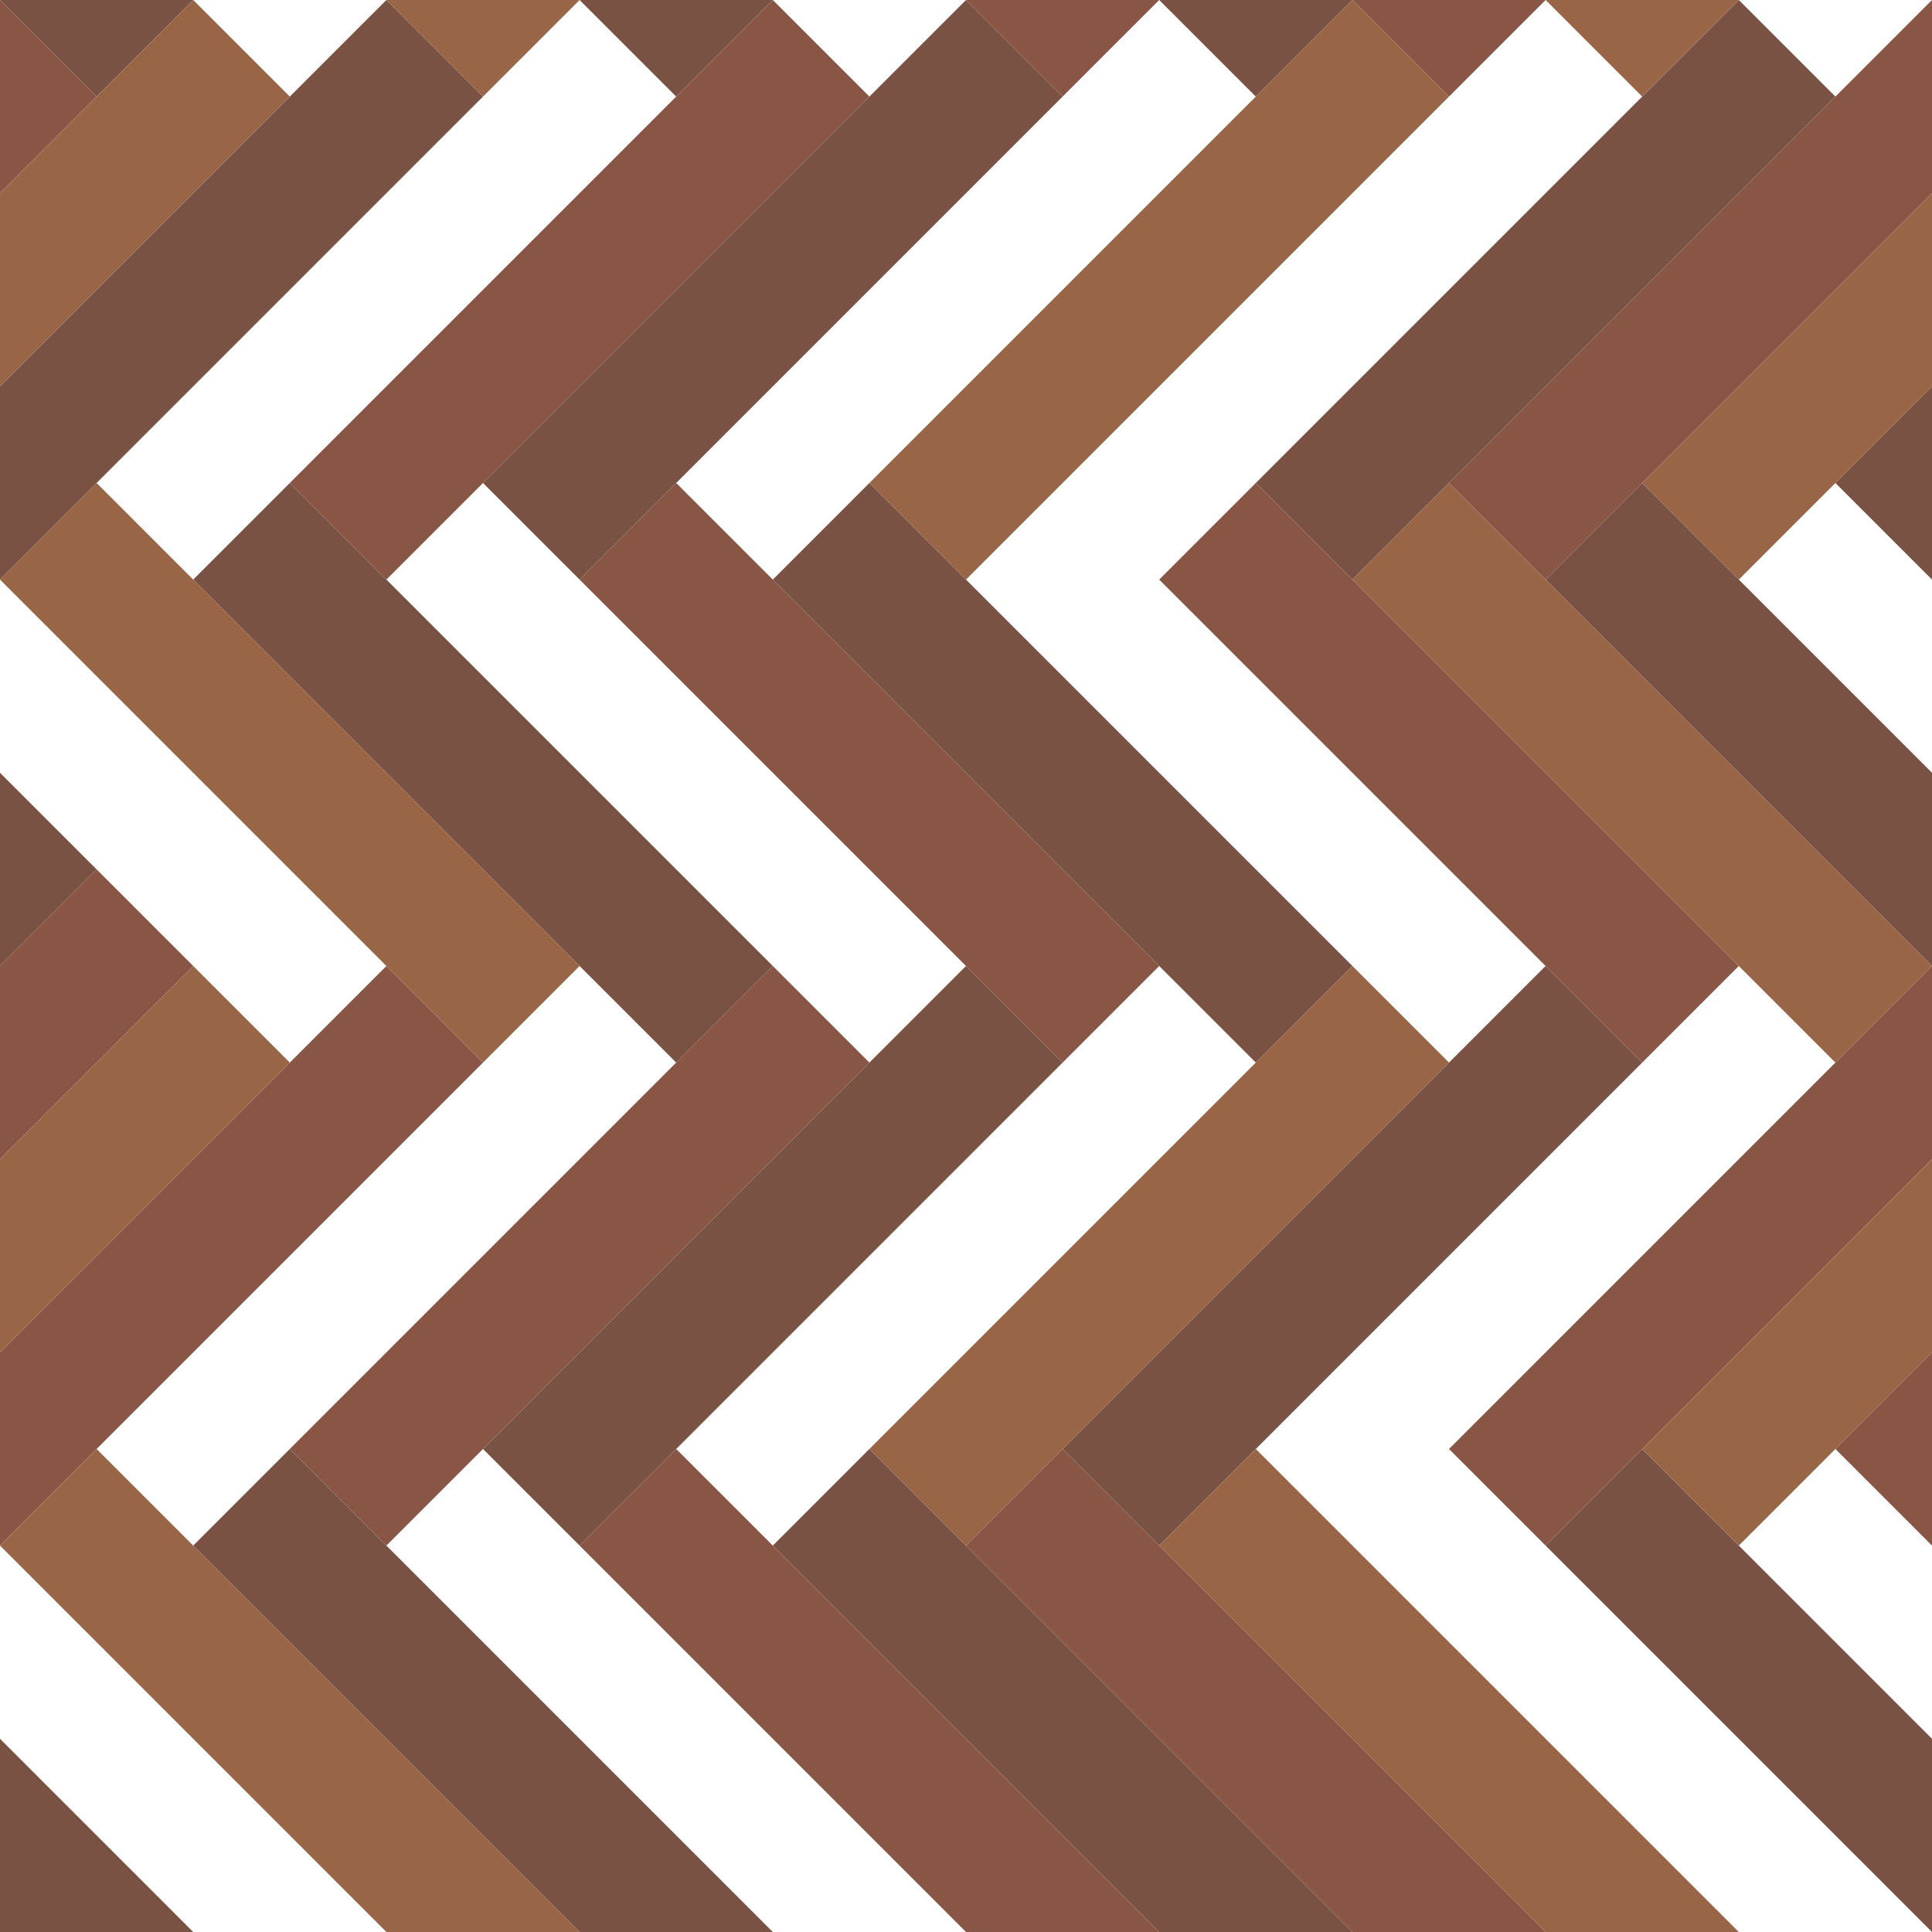
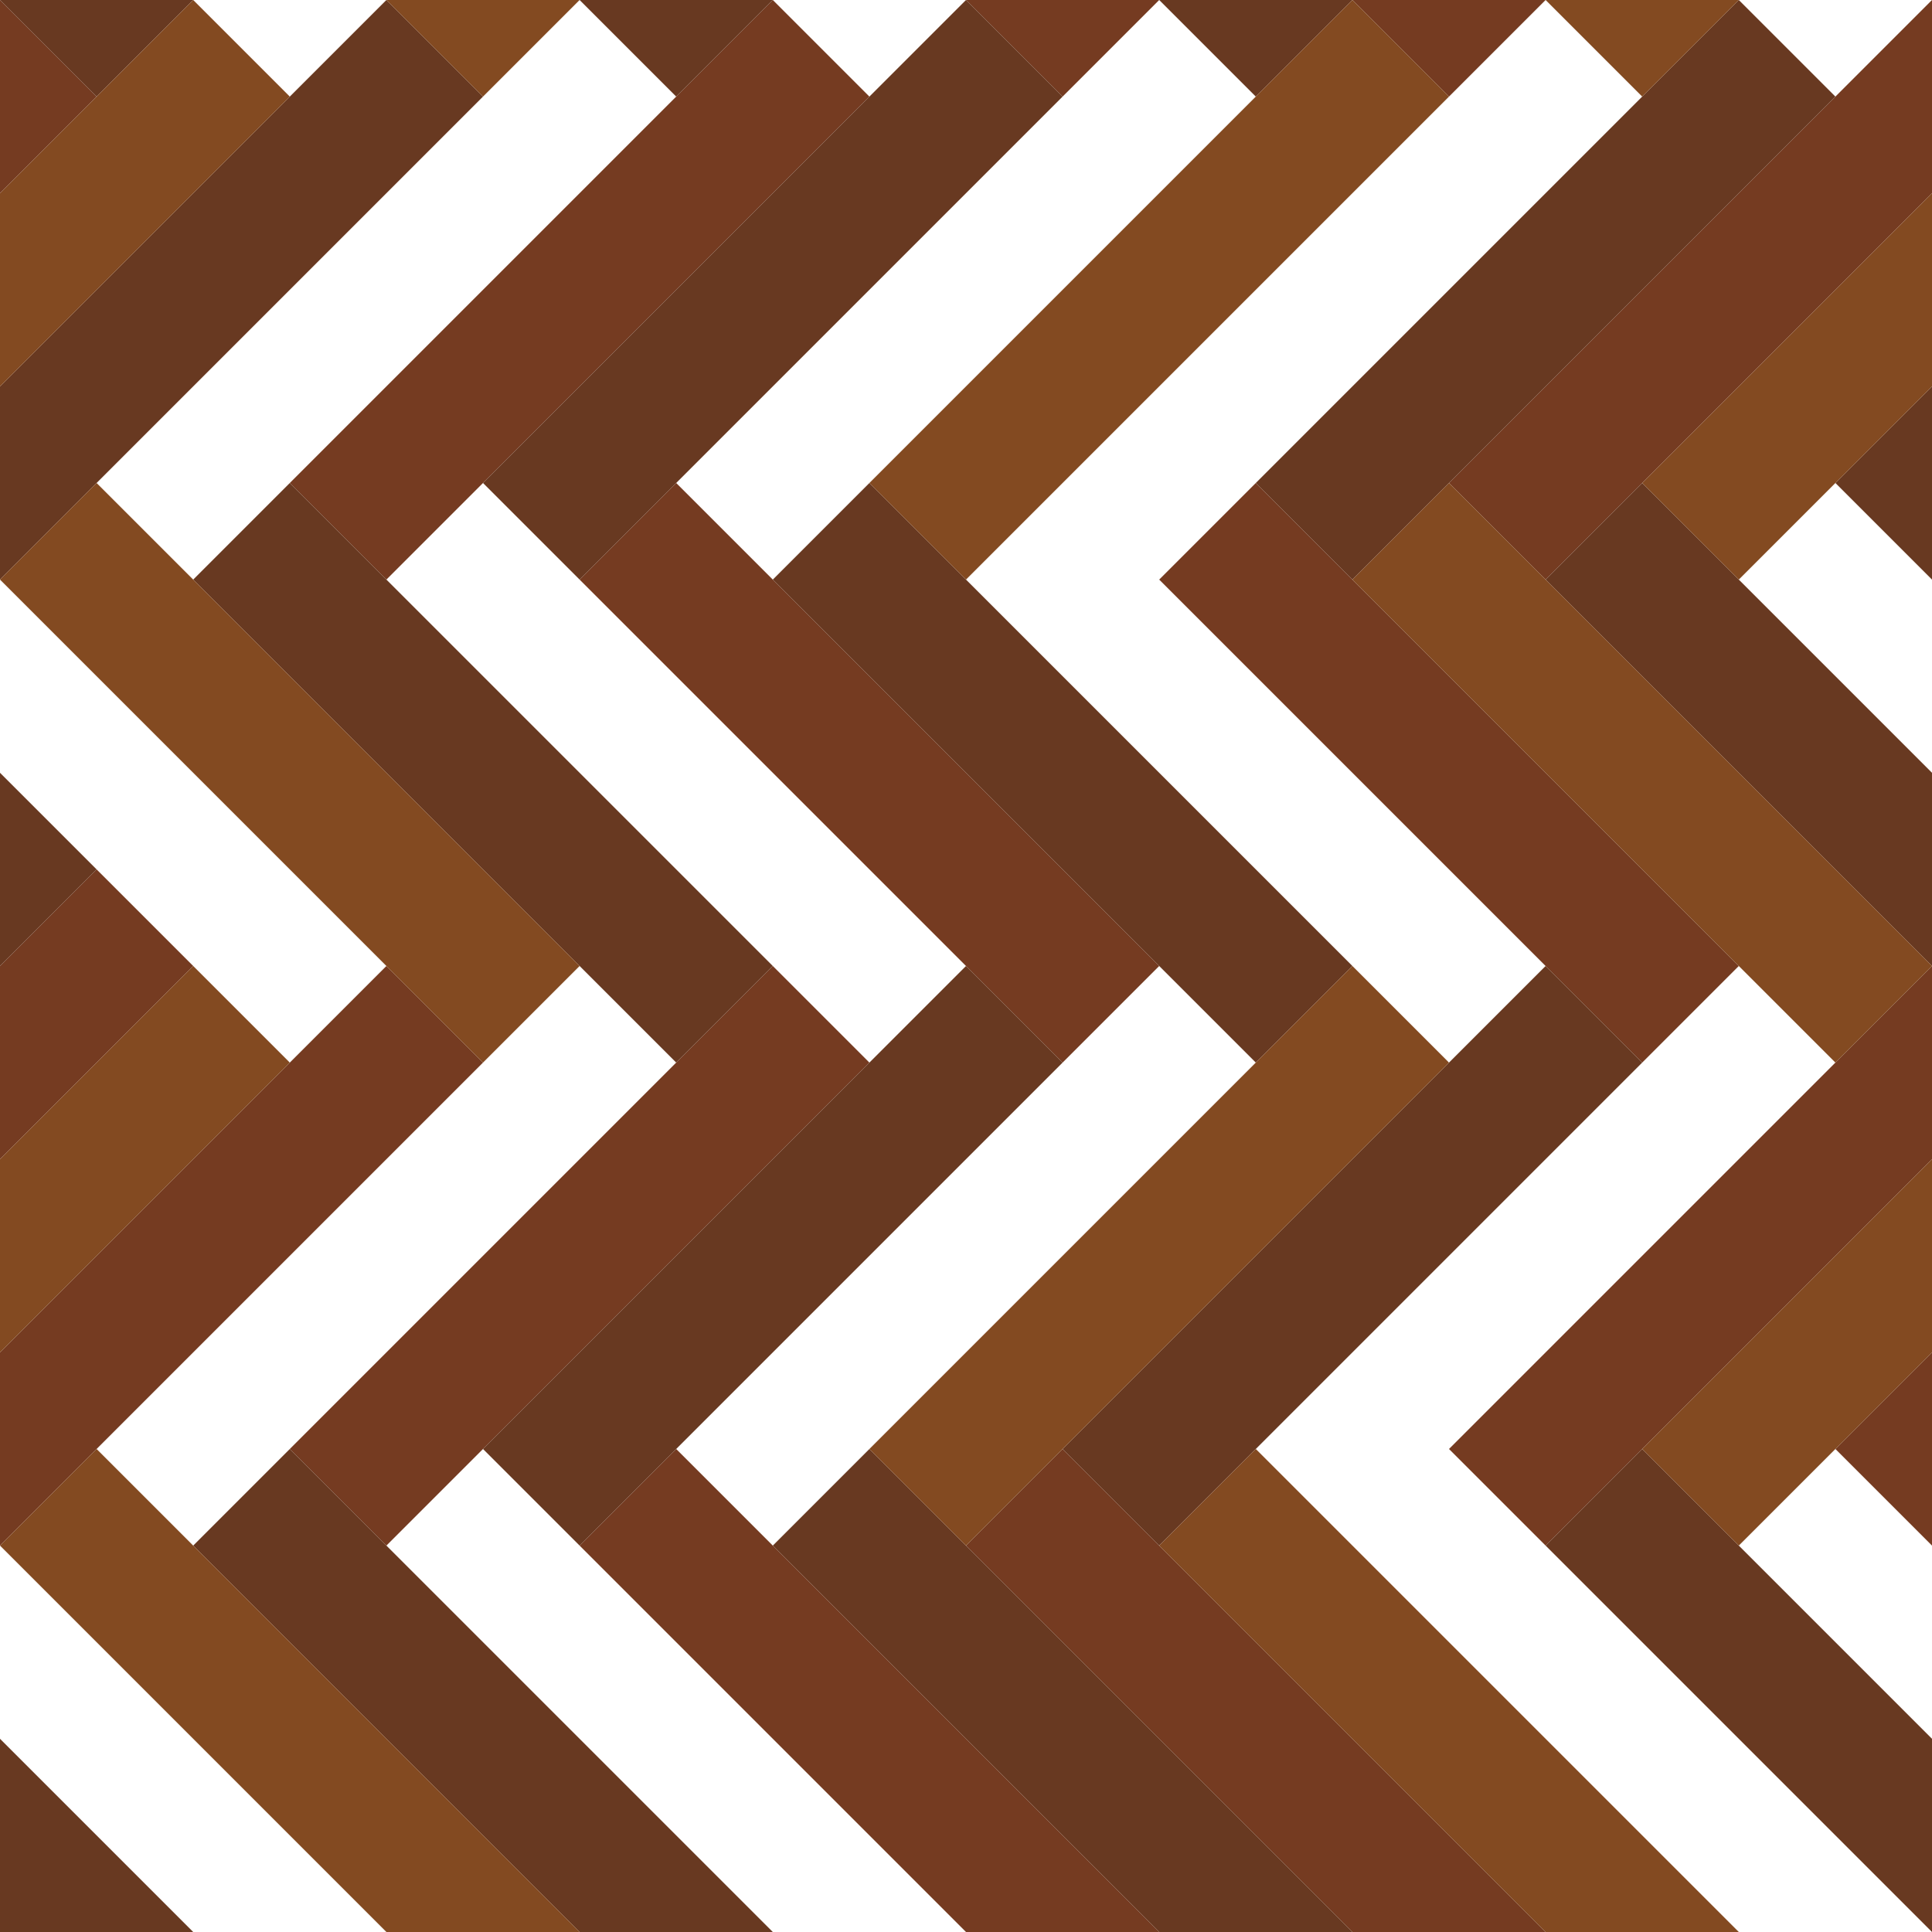
- <svg xmlns="http://www.w3.org/2000/svg" id="Layer_1" data-name="Layer 1" width="64" height="64" viewBox="0 0 64 64" version="1.1">
+ <svg xmlns="http://www.w3.org/2000/svg" version="1.1" viewBox="0 0 64 64" height="64" width="64" data-name="Layer 1" id="Layer_1">
  <defs id="defs4">
    <style id="style2">
      .cls-1 {
        fill: #2e56a6;
      }

      .cls-2 {
        fill: #ee3024;
      }

      .cls-3 {
        fill: #69bd45;
      }
    </style>
  </defs>
-   <path class="cls-2" d="M 12.8,19.2 9.6,16 25.6,0 28.8,3.2 Z M 67.2,3.2 64,0 48,16 51.2,19.2 Z M 3.2,3.2 0,0 -3.2,3.2 0,6.4 Z M 35.2,35.2 38.4,32 22.4,16 19.2,19.2 Z M 54.4,35.2 57.6,32 41.6,16 38.4,19.2 Z M -3.2,35.2 0,38.4 6.4,32 3.2,28.8 Z M 48,48 51.2,51.2 67.2,35.2 64,32 Z M 28.8,35.2 25.6,32 9.6,48 12.8,51.2 Z M -3.2,48 0,51.2 16,35.2 12.8,32 Z M 67.2,48 64,44.8 60.8,48 64,51.2 Z M 35.2,67.2 38.4,64 22.4,48 19.2,51.2 Z M 38.4,0 35.2,-3.2 32,0 35.2,3.2 Z M 48,67.2 51.2,64 35.2,48 32,51.2 Z M 51.2,0 48,-3.2 44.8,0 48,3.2 Z" id="0" style="fill:#895646;fill-opacity:1" />
-   <path class="cls-1" d="M 19.2,19.2 16,16 32,0 35.2,3.2 Z M 60.8,3.2 57.6,0 41.6,16 44.8,19.2 Z M 16,3.2 12.8,0 -3.2,16 0,19.2 Z M 67.2,16 64,12.8 60.8,16 64,19.2 Z M 22.4,35.2 25.6,32 9.6,16 6.4,19.2 Z M 41.6,35.2 44.8,32 28.8,16 25.6,19.2 Z M 64,32 67.2,28.8 54.4,16 51.2,19.2 Z M 0,32 3.2,28.8 0,25.6 -3.2,28.8 Z M 3.2,67.2 6.4,64 0,57.6 -3.2,60.8 Z M 64,64 67.2,60.8 54.4,48 51.2,51.2 Z M 3.2,3.2 6.4,0 3.2,-3.2 0,0 Z M 54.4,35.2 51.2,32 35.2,48 38.4,51.2 Z M 35.2,35.2 32,32 16,48 19.2,51.2 Z M 22.4,67.2 25.6,64 9.6,48 6.4,51.2 Z M 22.4,3.2 25.6,0 22.4,-3.2 19.2,0 Z M 41.6,67.2 44.8,64 28.8,48 25.6,51.2 Z M 41.6,3.2 44.8,0 41.6,-3.2 38.4,0 Z" id="1" style="fill:#795243;fill-opacity:1" />
-   <path class="cls-3" d="M 32,19.2 28.8,16 44.8,0 48,3.2 Z M 9.6,3.2 6.4,0 -3.2,9.6 0,12.8 Z M 67.2,9.6 64,6.4 54.4,16 57.6,19.2 Z M 16,35.2 19.2,32 3.2,16 0,19.2 Z M 60.8,35.2 64,32 48,16 44.8,19.2 Z M 28.8,48 32,51.2 48,35.2 44.8,32 Z M 16,67.2 19.2,64 3.2,48 0,51.2 Z M 16,3.2 19.2,0 16,-3.2 12.8,0 Z M 54.4,67.2 57.6,64 41.6,48 38.4,51.2 Z M 54.4,3.2 57.6,0 54.4,-3.2 51.2,0 Z M 54.4,48 57.6,51.2 67.2,41.6 64,38.4 Z M 0,44.8 9.6,35.2 6.4,32 -3.2,41.6 Z" id="2" style="fill:#986546;fill-opacity:1" />
+   <path style="fill:#753b21;fill-opacity:1" id="0" d="M 12.8,19.2 9.6,16 25.6,0 28.8,3.2 Z M 67.2,3.2 64,0 48,16 51.2,19.2 Z M 3.2,3.2 0,0 -3.2,3.2 0,6.4 Z M 35.2,35.2 38.4,32 22.4,16 19.2,19.2 Z M 54.4,35.2 57.6,32 41.6,16 38.4,19.2 Z M -3.2,35.2 0,38.4 6.4,32 3.2,28.8 Z M 48,48 51.2,51.2 67.2,35.2 64,32 Z M 28.8,35.2 25.6,32 9.6,48 12.8,51.2 Z M -3.2,48 0,51.2 16,35.2 12.8,32 Z M 67.2,48 64,44.8 60.8,48 64,51.2 Z M 35.2,67.2 38.4,64 22.4,48 19.2,51.2 Z M 38.4,0 35.2,-3.2 32,0 35.2,3.2 Z M 48,67.2 51.2,64 35.2,48 32,51.2 Z M 51.2,0 48,-3.2 44.8,0 48,3.2 Z" class="cls-2" />
+   <path style="fill:#683921;fill-opacity:1" id="1" d="M 19.2,19.2 16,16 32,0 35.2,3.2 Z M 60.8,3.2 57.6,0 41.6,16 44.8,19.2 Z M 16,3.2 12.8,0 -3.2,16 0,19.2 Z M 67.2,16 64,12.8 60.8,16 64,19.2 Z M 22.4,35.2 25.6,32 9.6,16 6.4,19.2 Z M 41.6,35.2 44.8,32 28.8,16 25.6,19.2 Z M 64,32 67.2,28.8 54.4,16 51.2,19.2 Z M 0,32 3.2,28.8 0,25.6 -3.2,28.8 Z M 3.2,67.2 6.4,64 0,57.6 -3.2,60.8 Z M 64,64 67.2,60.8 54.4,48 51.2,51.2 Z M 3.2,3.2 6.4,0 3.2,-3.2 0,0 Z M 54.4,35.2 51.2,32 35.2,48 38.4,51.2 Z M 35.2,35.2 32,32 16,48 19.2,51.2 Z M 22.4,67.2 25.6,64 9.6,48 6.4,51.2 Z M 22.4,3.2 25.6,0 22.4,-3.2 19.2,0 Z M 41.6,67.2 44.8,64 28.8,48 25.6,51.2 Z M 41.6,3.2 44.8,0 41.6,-3.2 38.4,0 Z" class="cls-1" />
+   <path style="fill:#834a21;fill-opacity:1" id="2" d="M 32,19.2 28.8,16 44.8,0 48,3.2 Z M 9.6,3.2 6.4,0 -3.2,9.6 0,12.8 Z M 67.2,9.6 64,6.4 54.4,16 57.6,19.2 Z M 16,35.2 19.2,32 3.2,16 0,19.2 Z M 60.8,35.2 64,32 48,16 44.8,19.2 Z M 28.8,48 32,51.2 48,35.2 44.8,32 Z M 16,67.2 19.2,64 3.2,48 0,51.2 Z M 16,3.2 19.2,0 16,-3.2 12.8,0 Z M 54.4,67.2 57.6,64 41.6,48 38.4,51.2 Z M 54.4,3.2 57.6,0 54.4,-3.2 51.2,0 Z M 54.4,48 57.6,51.2 67.2,41.6 64,38.4 Z M 0,44.8 9.6,35.2 6.4,32 -3.2,41.6 Z" class="cls-3" />
</svg>
